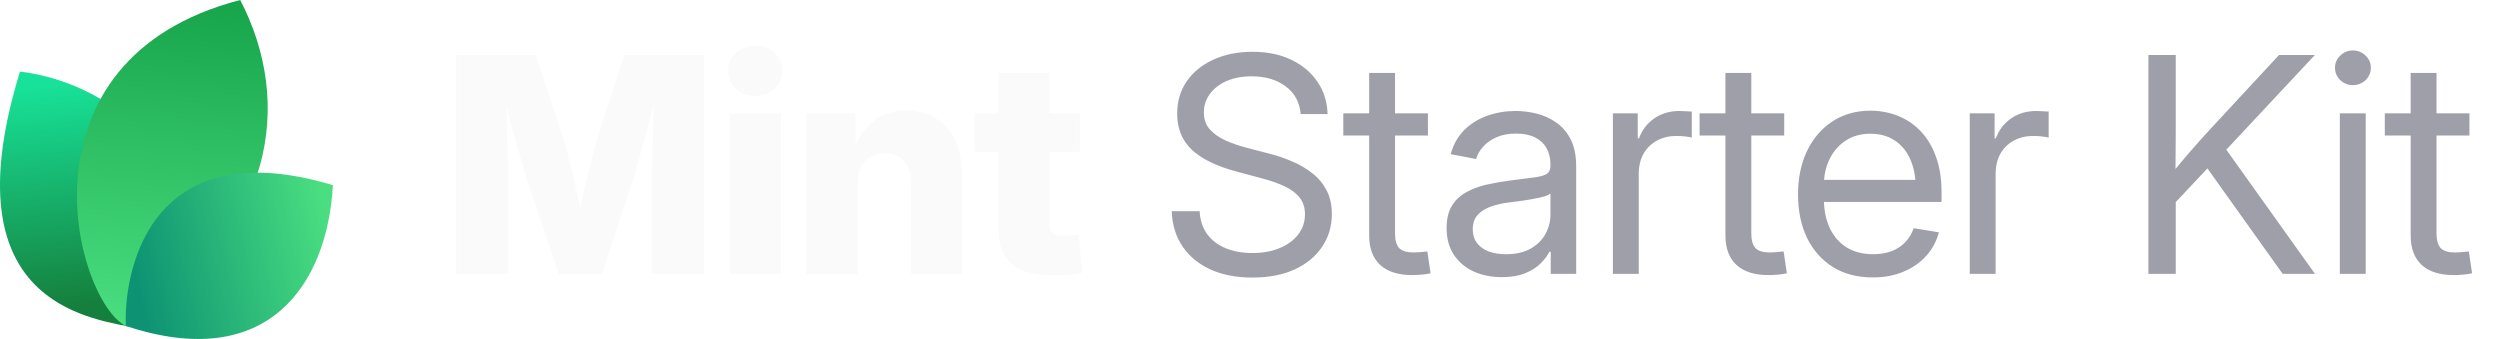
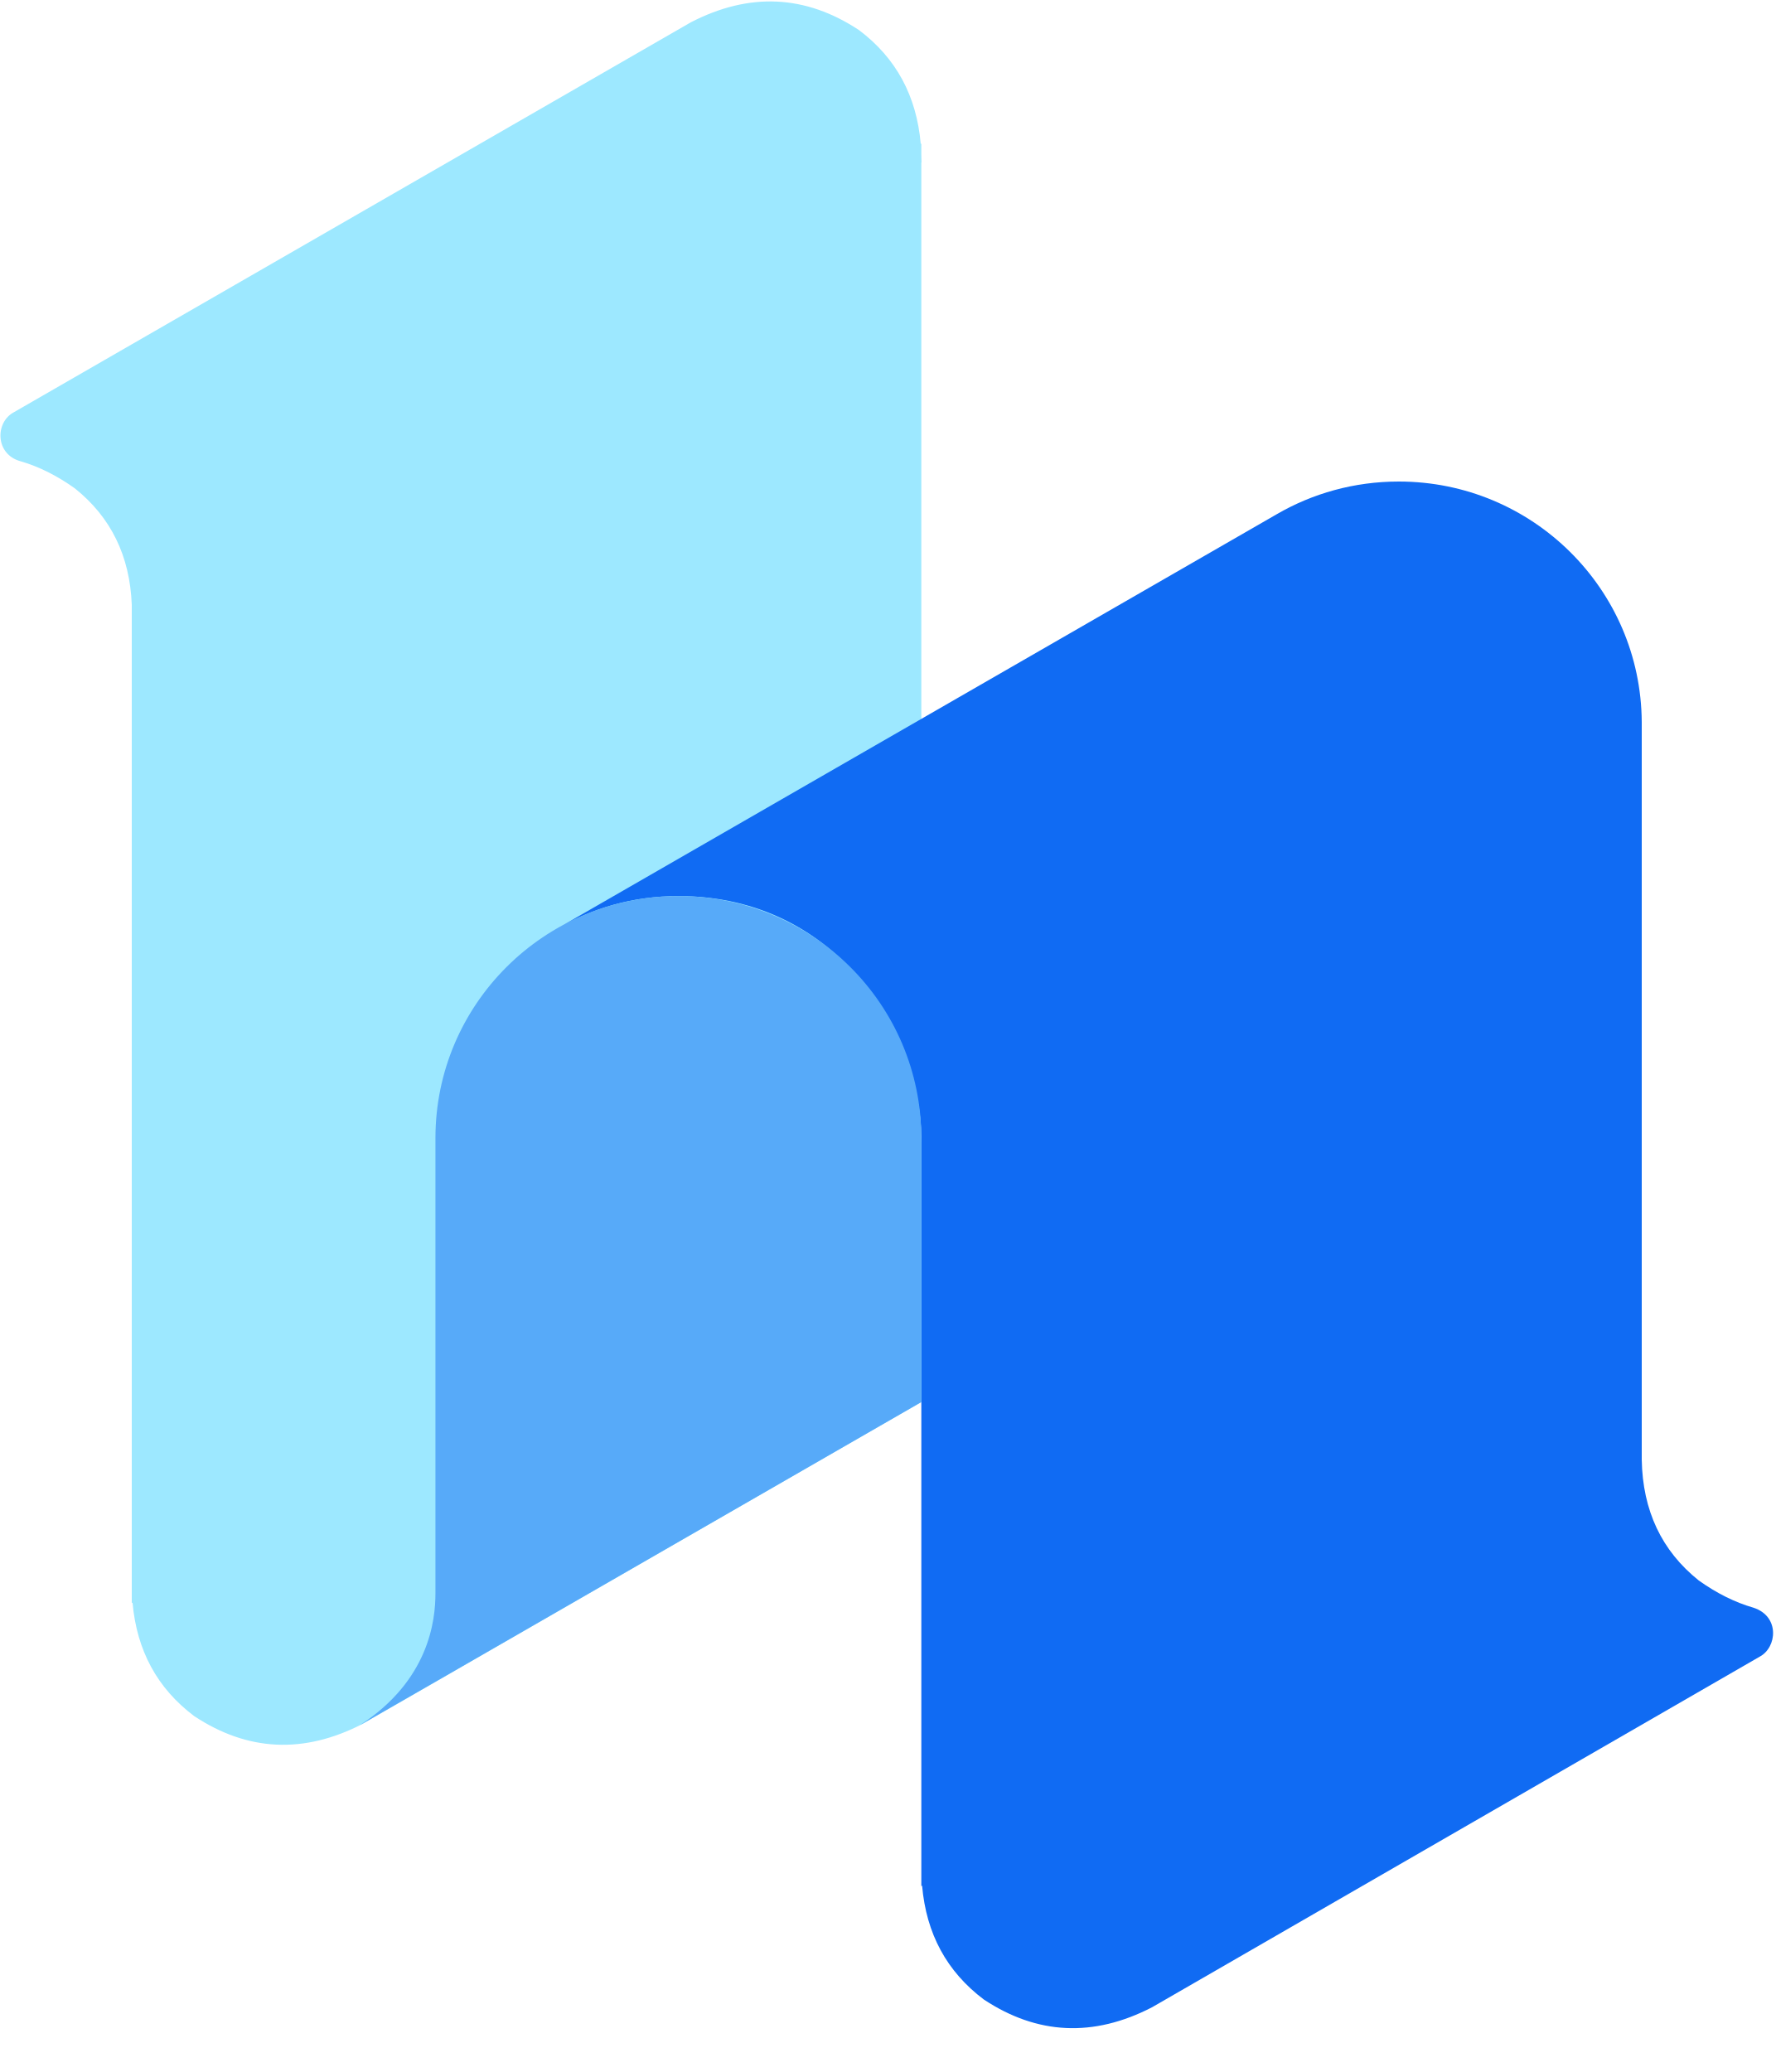
- <svg xmlns="http://www.w3.org/2000/svg" width="177" height="24" viewBox="0 0 177 24" fill="none">
-   <path d="M9.061 23.108C5.268 22.377 -3.391 20.627 1.417 5.064C9.634 6.099 16.973 14.064 9.061 23.108Z" fill="url(#paint0_linear_17557_2145)" />
-   <path d="M8.919 23.094C5.276 21.222 0.784 4.209 17.007 0C20.757 7.193 19.621 16.545 8.919 23.094Z" fill="url(#paint1_linear_17557_2145)" />
-   <path d="M8.914 23.079C8.735 19.882 10.159 9.085 23.57 13.111C23.181 20.123 18.984 26.418 8.914 23.079Z" fill="url(#paint2_linear_17557_2145)" />
-   <path d="M32.301 19.392V3.894H37.938L39.925 9.948C40.036 10.315 40.164 10.787 40.31 11.362C40.462 11.938 40.611 12.552 40.757 13.204C40.91 13.855 41.048 14.483 41.173 15.086C41.305 15.682 41.412 16.192 41.495 16.615H40.695C40.771 16.192 40.871 15.682 40.996 15.086C41.128 14.49 41.267 13.866 41.412 13.214C41.565 12.562 41.714 11.948 41.86 11.373C42.005 10.79 42.133 10.315 42.244 9.948L44.2 3.894H49.848V19.392H46.166V12.704C46.166 12.357 46.173 11.917 46.187 11.383C46.2 10.849 46.214 10.27 46.228 9.646C46.249 9.022 46.266 8.391 46.28 7.753C46.301 7.115 46.311 6.519 46.311 5.964H46.623C46.485 6.561 46.332 7.181 46.166 7.826C45.999 8.471 45.833 9.102 45.666 9.719C45.507 10.336 45.351 10.901 45.198 11.414C45.053 11.928 44.928 12.357 44.824 12.704L42.608 19.392H39.561L37.314 12.704C37.203 12.357 37.072 11.928 36.919 11.414C36.773 10.901 36.614 10.34 36.441 9.729C36.274 9.112 36.104 8.481 35.931 7.836C35.764 7.192 35.608 6.567 35.463 5.964H35.827C35.834 6.512 35.844 7.105 35.858 7.743C35.872 8.374 35.886 9.005 35.9 9.636C35.92 10.26 35.938 10.839 35.952 11.373C35.965 11.907 35.972 12.351 35.972 12.704V19.392H32.301ZM51.668 19.392V8.024H55.288V19.392H51.668ZM53.468 6.786C52.927 6.786 52.473 6.616 52.105 6.276C51.738 5.93 51.554 5.507 51.554 5.007C51.554 4.508 51.738 4.088 52.105 3.749C52.473 3.409 52.927 3.239 53.468 3.239C54.009 3.239 54.463 3.409 54.83 3.749C55.198 4.082 55.382 4.501 55.382 5.007C55.382 5.507 55.198 5.93 54.83 6.276C54.463 6.616 54.009 6.786 53.468 6.786ZM60.708 13.027V19.392H57.088V8.024H60.551L60.593 10.967H60.281C60.593 10.024 61.061 9.268 61.685 8.7C62.309 8.124 63.138 7.836 64.171 7.836C64.975 7.836 65.672 8.017 66.262 8.377C66.851 8.731 67.302 9.234 67.614 9.885C67.933 10.537 68.092 11.307 68.092 12.194V19.392H64.483V12.912C64.483 12.26 64.32 11.754 63.994 11.394C63.675 11.033 63.221 10.853 62.632 10.853C62.25 10.853 61.914 10.936 61.623 11.102C61.332 11.269 61.106 11.515 60.947 11.841C60.787 12.16 60.708 12.555 60.708 13.027ZM76.456 8.024V10.749H69.008V8.024H76.456ZM70.683 5.163H74.292V15.783C74.292 16.102 74.361 16.334 74.5 16.48C74.646 16.625 74.899 16.698 75.259 16.698C75.405 16.698 75.596 16.688 75.831 16.667C76.074 16.646 76.251 16.629 76.362 16.615L76.632 19.309C76.313 19.378 75.963 19.427 75.582 19.455C75.207 19.482 74.836 19.496 74.469 19.496C73.2 19.496 72.25 19.222 71.619 18.674C70.995 18.127 70.683 17.308 70.683 16.22V5.163Z" fill="#FAFAFA" />
-   <path d="M88.667 19.652C87.523 19.652 86.528 19.458 85.682 19.07C84.843 18.681 84.188 18.137 83.716 17.437C83.245 16.736 82.992 15.908 82.957 14.951H84.933C84.968 15.596 85.148 16.14 85.474 16.584C85.8 17.021 86.24 17.354 86.795 17.582C87.35 17.804 87.974 17.915 88.667 17.915C89.388 17.915 90.026 17.801 90.581 17.572C91.143 17.343 91.583 17.024 91.902 16.615C92.228 16.199 92.391 15.717 92.391 15.169C92.391 14.698 92.266 14.306 92.017 13.994C91.767 13.675 91.413 13.408 90.956 13.193C90.498 12.978 89.954 12.787 89.323 12.621L87.502 12.132C86.123 11.765 85.082 11.255 84.382 10.603C83.689 9.944 83.342 9.095 83.342 8.055C83.342 7.174 83.571 6.404 84.028 5.746C84.486 5.087 85.117 4.577 85.921 4.217C86.726 3.849 87.645 3.666 88.678 3.666C89.718 3.666 90.63 3.853 91.413 4.227C92.204 4.602 92.824 5.122 93.275 5.787C93.726 6.446 93.965 7.209 93.993 8.076H92.089C92.013 7.23 91.656 6.574 91.018 6.11C90.387 5.638 89.586 5.403 88.615 5.403C87.95 5.403 87.36 5.513 86.847 5.735C86.341 5.957 85.946 6.262 85.661 6.651C85.377 7.032 85.235 7.469 85.235 7.961C85.235 8.447 85.377 8.849 85.661 9.168C85.946 9.48 86.317 9.74 86.774 9.948C87.232 10.149 87.724 10.319 88.251 10.457L89.884 10.884C90.439 11.023 90.977 11.206 91.496 11.435C92.023 11.657 92.495 11.934 92.911 12.267C93.334 12.593 93.67 12.995 93.92 13.474C94.17 13.945 94.294 14.504 94.294 15.149C94.294 16.015 94.066 16.788 93.608 17.468C93.157 18.148 92.512 18.681 91.673 19.07C90.834 19.458 89.832 19.652 88.667 19.652ZM101.097 8.024V9.594H95.106V8.024H101.097ZM96.937 5.163H98.767V16.521C98.767 17 98.865 17.347 99.059 17.562C99.26 17.77 99.6 17.874 100.078 17.874C100.21 17.874 100.366 17.867 100.546 17.853C100.733 17.832 100.903 17.815 101.056 17.801L101.285 19.351C101.097 19.392 100.886 19.423 100.65 19.444C100.414 19.465 100.189 19.475 99.974 19.475C98.996 19.475 98.244 19.236 97.717 18.758C97.197 18.272 96.937 17.579 96.937 16.677V5.163ZM106.33 19.621C105.595 19.621 104.932 19.489 104.343 19.226C103.754 18.955 103.285 18.564 102.939 18.05C102.592 17.53 102.419 16.896 102.419 16.147C102.419 15.495 102.547 14.965 102.804 14.556C103.06 14.146 103.403 13.828 103.833 13.599C104.263 13.363 104.742 13.186 105.269 13.068C105.796 12.95 106.333 12.857 106.881 12.787C107.574 12.69 108.132 12.617 108.555 12.569C108.978 12.52 109.287 12.441 109.481 12.33C109.675 12.212 109.772 12.014 109.772 11.737V11.654C109.772 11.203 109.679 10.815 109.492 10.489C109.311 10.163 109.041 9.91 108.68 9.729C108.32 9.549 107.872 9.459 107.338 9.459C106.805 9.459 106.34 9.546 105.945 9.719C105.556 9.892 105.241 10.118 104.998 10.395C104.755 10.665 104.593 10.953 104.509 11.258L102.71 10.915C102.897 10.222 103.22 9.65 103.677 9.199C104.135 8.748 104.679 8.412 105.31 8.19C105.941 7.968 106.607 7.857 107.307 7.857C107.8 7.857 108.295 7.92 108.795 8.044C109.301 8.169 109.765 8.381 110.188 8.679C110.611 8.97 110.951 9.369 111.208 9.875C111.464 10.374 111.593 11.005 111.593 11.768V19.392H109.793V17.822H109.7C109.568 18.085 109.363 18.359 109.086 18.643C108.809 18.921 108.444 19.153 107.994 19.34C107.543 19.527 106.988 19.621 106.33 19.621ZM106.621 17.998C107.321 17.998 107.904 17.867 108.368 17.603C108.84 17.333 109.19 16.986 109.419 16.563C109.654 16.133 109.772 15.682 109.772 15.211V13.692C109.703 13.769 109.554 13.841 109.325 13.911C109.096 13.973 108.829 14.032 108.524 14.088C108.226 14.143 107.921 14.192 107.609 14.233C107.304 14.275 107.033 14.309 106.798 14.337C106.354 14.393 105.938 14.49 105.549 14.628C105.168 14.76 104.86 14.954 104.624 15.211C104.388 15.467 104.27 15.811 104.27 16.241C104.27 16.615 104.367 16.934 104.561 17.198C104.762 17.461 105.04 17.662 105.393 17.801C105.747 17.933 106.156 17.998 106.621 17.998ZM114.193 19.392V8.024H115.951V9.792H116.045C116.253 9.209 116.61 8.741 117.116 8.388C117.622 8.034 118.219 7.857 118.905 7.857C119.058 7.857 119.217 7.864 119.384 7.878C119.55 7.885 119.682 7.892 119.779 7.899V9.74C119.716 9.719 119.578 9.695 119.363 9.667C119.155 9.639 118.922 9.625 118.666 9.625C118.174 9.625 117.726 9.733 117.324 9.948C116.922 10.163 116.603 10.471 116.367 10.874C116.138 11.276 116.024 11.758 116.024 12.319V19.392H114.193ZM126.322 8.024V9.594H120.33V8.024H126.322ZM122.161 5.163H123.992V16.521C123.992 17 124.089 17.347 124.283 17.562C124.484 17.77 124.824 17.874 125.302 17.874C125.434 17.874 125.59 17.867 125.77 17.853C125.958 17.832 126.127 17.815 126.28 17.801L126.509 19.351C126.322 19.392 126.11 19.423 125.874 19.444C125.639 19.465 125.413 19.475 125.198 19.475C124.221 19.475 123.468 19.236 122.941 18.758C122.421 18.272 122.161 17.579 122.161 16.677V5.163ZM132.604 19.642C131.502 19.642 130.555 19.396 129.765 18.903C128.974 18.404 128.364 17.714 127.934 16.834C127.511 15.946 127.3 14.927 127.3 13.775C127.3 12.611 127.511 11.584 127.934 10.697C128.364 9.802 128.964 9.102 129.734 8.596C130.51 8.089 131.408 7.836 132.428 7.836C133.1 7.836 133.738 7.954 134.341 8.19C134.952 8.426 135.489 8.783 135.954 9.261C136.425 9.74 136.793 10.343 137.056 11.071C137.327 11.792 137.462 12.645 137.462 13.63V14.296H128.433V12.735H136.463L135.631 13.297C135.631 12.541 135.506 11.876 135.257 11.3C135.007 10.725 134.643 10.277 134.165 9.958C133.686 9.632 133.107 9.469 132.428 9.469C131.748 9.469 131.162 9.632 130.67 9.958C130.177 10.284 129.796 10.725 129.526 11.279C129.262 11.827 129.13 12.441 129.13 13.12V14.046C129.13 14.864 129.273 15.572 129.557 16.168C129.841 16.757 130.243 17.211 130.763 17.53C131.283 17.842 131.901 17.998 132.615 17.998C133.093 17.998 133.523 17.929 133.905 17.79C134.293 17.645 134.619 17.433 134.882 17.156C135.153 16.879 135.354 16.546 135.486 16.157L137.275 16.449C137.108 17.08 136.81 17.634 136.38 18.113C135.95 18.591 135.413 18.966 134.768 19.236C134.123 19.507 133.402 19.642 132.604 19.642ZM139.459 19.392V8.024H141.217V9.792H141.311C141.519 9.209 141.876 8.741 142.382 8.388C142.888 8.034 143.485 7.857 144.171 7.857C144.324 7.857 144.483 7.864 144.649 7.878C144.816 7.885 144.948 7.892 145.045 7.899V9.74C144.982 9.719 144.844 9.695 144.629 9.667C144.421 9.639 144.188 9.625 143.932 9.625C143.439 9.625 142.992 9.733 142.59 9.948C142.188 10.163 141.869 10.471 141.633 10.874C141.404 11.276 141.29 11.758 141.29 12.319V19.392H139.459ZM153.429 14.961V12.715C153.783 12.257 154.136 11.82 154.49 11.404C154.844 10.981 155.204 10.565 155.572 10.156C155.939 9.74 156.314 9.327 156.695 8.918L161.355 3.894H163.893L157.277 10.967H157.184L153.429 14.961ZM152.108 19.392V3.894H154.043V9.241L154.022 12.559L154.043 13.505V19.392H152.108ZM161.615 19.392L155.967 11.477L157.173 9.969L163.903 19.392H161.615ZM165.661 19.392V8.024H167.492V19.392H165.661ZM166.587 6.027C166.24 6.027 165.942 5.909 165.692 5.673C165.443 5.43 165.318 5.139 165.318 4.799C165.318 4.459 165.443 4.172 165.692 3.936C165.942 3.693 166.24 3.572 166.587 3.572C166.934 3.572 167.232 3.693 167.482 3.936C167.731 4.172 167.856 4.459 167.856 4.799C167.856 5.139 167.731 5.43 167.482 5.673C167.232 5.909 166.934 6.027 166.587 6.027ZM174.836 8.024V9.594H168.844V8.024H174.836ZM170.675 5.163H172.506V16.521C172.506 17 172.603 17.347 172.797 17.562C172.998 17.77 173.338 17.874 173.816 17.874C173.948 17.874 174.104 17.867 174.284 17.853C174.472 17.832 174.641 17.815 174.794 17.801L175.023 19.351C174.836 19.392 174.624 19.423 174.388 19.444C174.153 19.465 173.927 19.475 173.712 19.475C172.735 19.475 171.982 19.236 171.455 18.758C170.935 18.272 170.675 17.579 170.675 16.677V5.163Z" fill="#9F9FA9" />
-   <defs>
-     <linearGradient id="paint0_linear_17557_2145" x1="3.776" y1="5.916" x2="5.232" y2="21.559" gradientUnits="userSpaceOnUse">
-       <stop stop-color="#18E299" />
-       <stop offset="1" stop-color="#15803D" />
-     </linearGradient>
-     <linearGradient id="paint1_linear_17557_2145" x1="12.171" y1="-0.718" x2="10.19" y2="22.983" gradientUnits="userSpaceOnUse">
-       <stop stop-color="#16A34A" />
-       <stop offset="1" stop-color="#4ADE80" />
-     </linearGradient>
-     <linearGradient id="paint2_linear_17557_2145" x1="23.133" y1="15.353" x2="9.338" y2="18.52" gradientUnits="userSpaceOnUse">
-       <stop stop-color="#4ADE80" />
-       <stop offset="1" stop-color="#0D9373" />
-     </linearGradient>
-   </defs>
+ <svg xmlns="http://www.w3.org/2000/svg" width="30px" height="35px" viewBox="0 0 30 35" version="1.1">
+   <g id="Page-1" stroke="none" stroke-width="1" fill="none" fill-rule="evenodd">
+     <g id="logo">
+       <g>
+         <g transform="translate(0, 0)" fill-rule="nonzero">
+           <path d="M14.512,0.509 C15.137,0.979 15.484,1.62 15.554,2.431 L15.564,2.425 L15.564,2.615 C15.566,2.657 15.567,2.7 15.567,2.743 L15.564,2.744 L15.564,19.207 C15.579,20.065 15.9,20.745 16.527,21.247 C17.467,21.918 18.448,21.981 19.468,21.434 L6.123,29.121 C5.132,29.631 4.185,29.586 3.28,28.988 C2.657,28.519 2.31,27.88 2.239,27.071 L2.226,27.079 L2.226,10.215 C2.194,9.392 1.874,8.737 1.265,8.25 C0.965,8.036 0.661,7.883 0.352,7.793 C-0.086,7.677 -0.086,7.131 0.237,6.962 C0.973,6.538 4.784,4.343 11.67,0.377 C12.66,-0.134 13.608,-0.089 14.512,0.509 Z" id="合并形状" fill="#9DE8FF" />
+           <path d="M15.564,19.204 C15.555,17.546 14.202,15.136 11.46,15.136 C10.699,15.136 9.988,15.335 9.33,15.733 L21.565,8.688 C22.172,8.335 22.877,8.134 23.63,8.134 C25.887,8.134 27.719,9.949 27.734,12.194 C27.734,12.195 27.734,12.204 27.734,12.222 L27.734,24.657 C27.749,25.516 28.07,26.196 28.697,26.697 C29.001,26.914 29.309,27.067 29.621,27.157 C30.071,27.303 30.019,27.829 29.727,27.984 C28.027,28.964 24.605,30.938 19.461,33.907 C18.471,34.418 17.523,34.373 16.619,33.775 C15.994,33.304 15.647,32.664 15.577,31.852 L15.564,31.86 L15.564,28.784 C15.564,25.589 15.564,19.208 15.564,19.204 Z" id="路径" fill="#106BF3" />
+           <path d="M11.46,15.136 C13.727,15.136 15.564,16.966 15.564,19.224 C15.564,21.49 15.564,22.977 15.564,23.684 C15.564,23.684 8.503,27.749 7.479,28.338 C7.399,28.384 6.077,29.143 6.077,29.143 C7.251,28.384 7.356,27.366 7.356,26.914 C7.356,25.603 7.356,23.04 7.356,19.224 C7.356,16.966 9.194,15.136 11.46,15.136 Z" id="矩形-copy-10" fill="#57AAF9" />
+         </g>
+       </g>
+     </g>
+   </g>
</svg>
